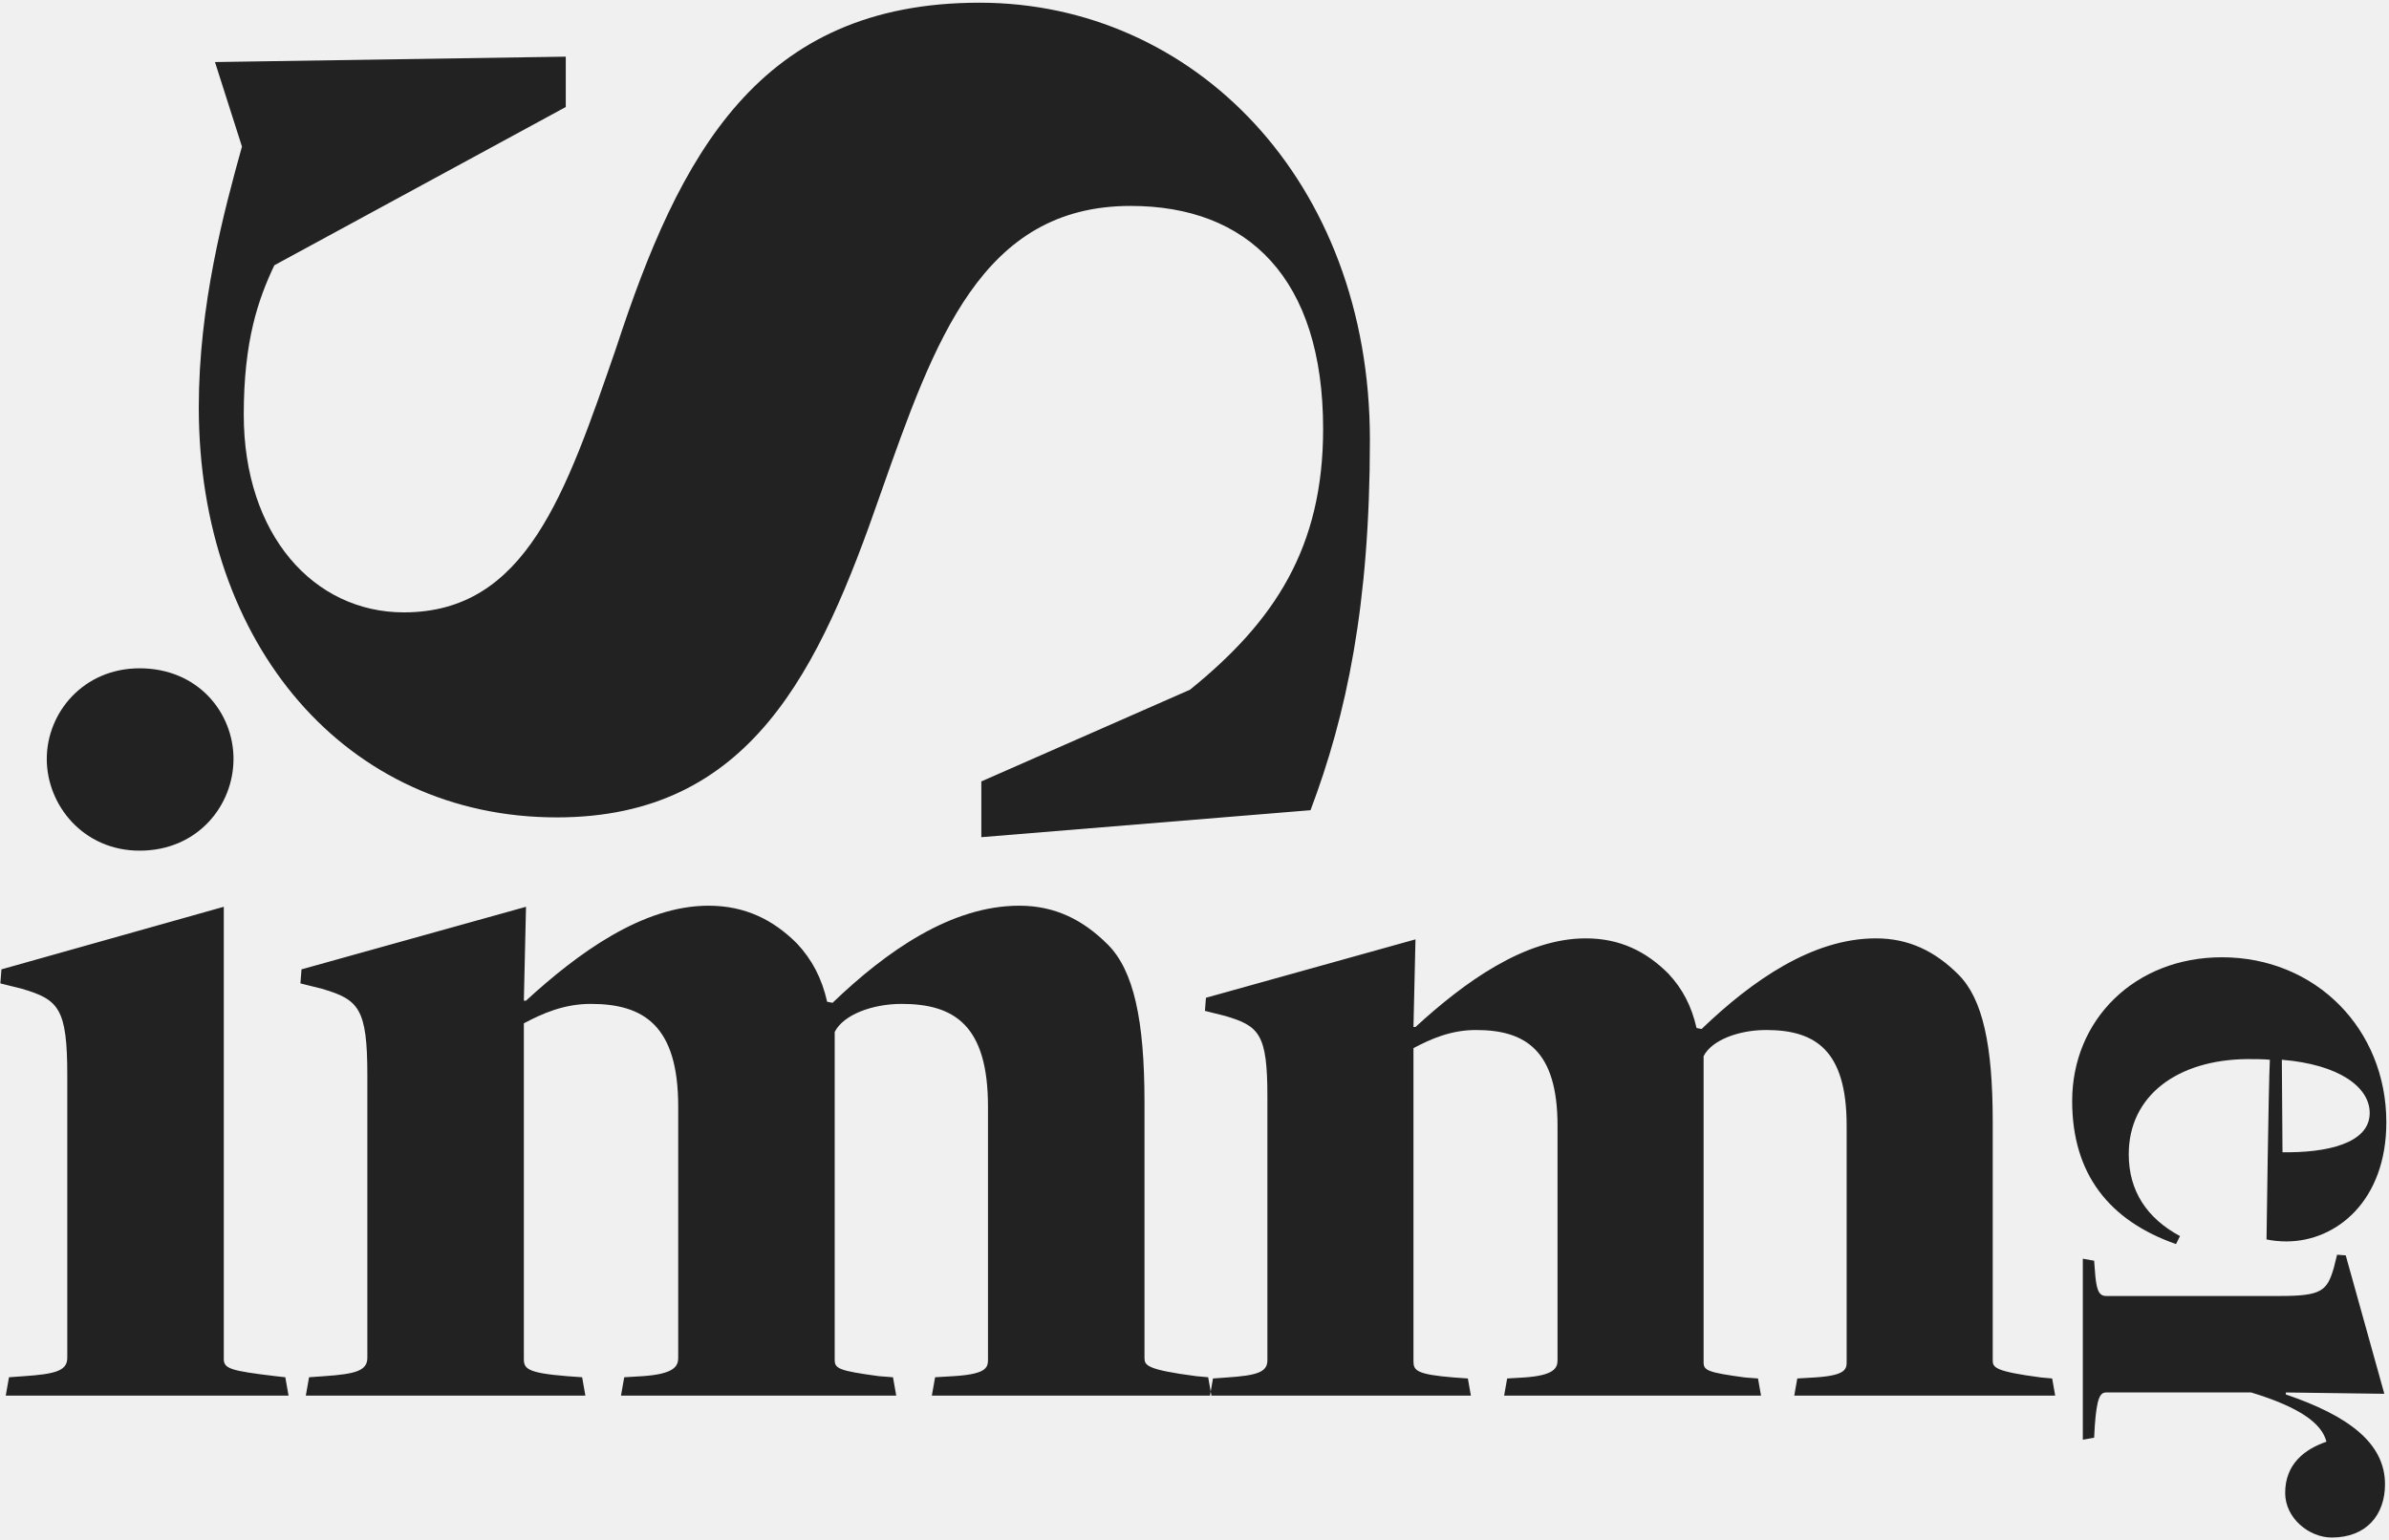
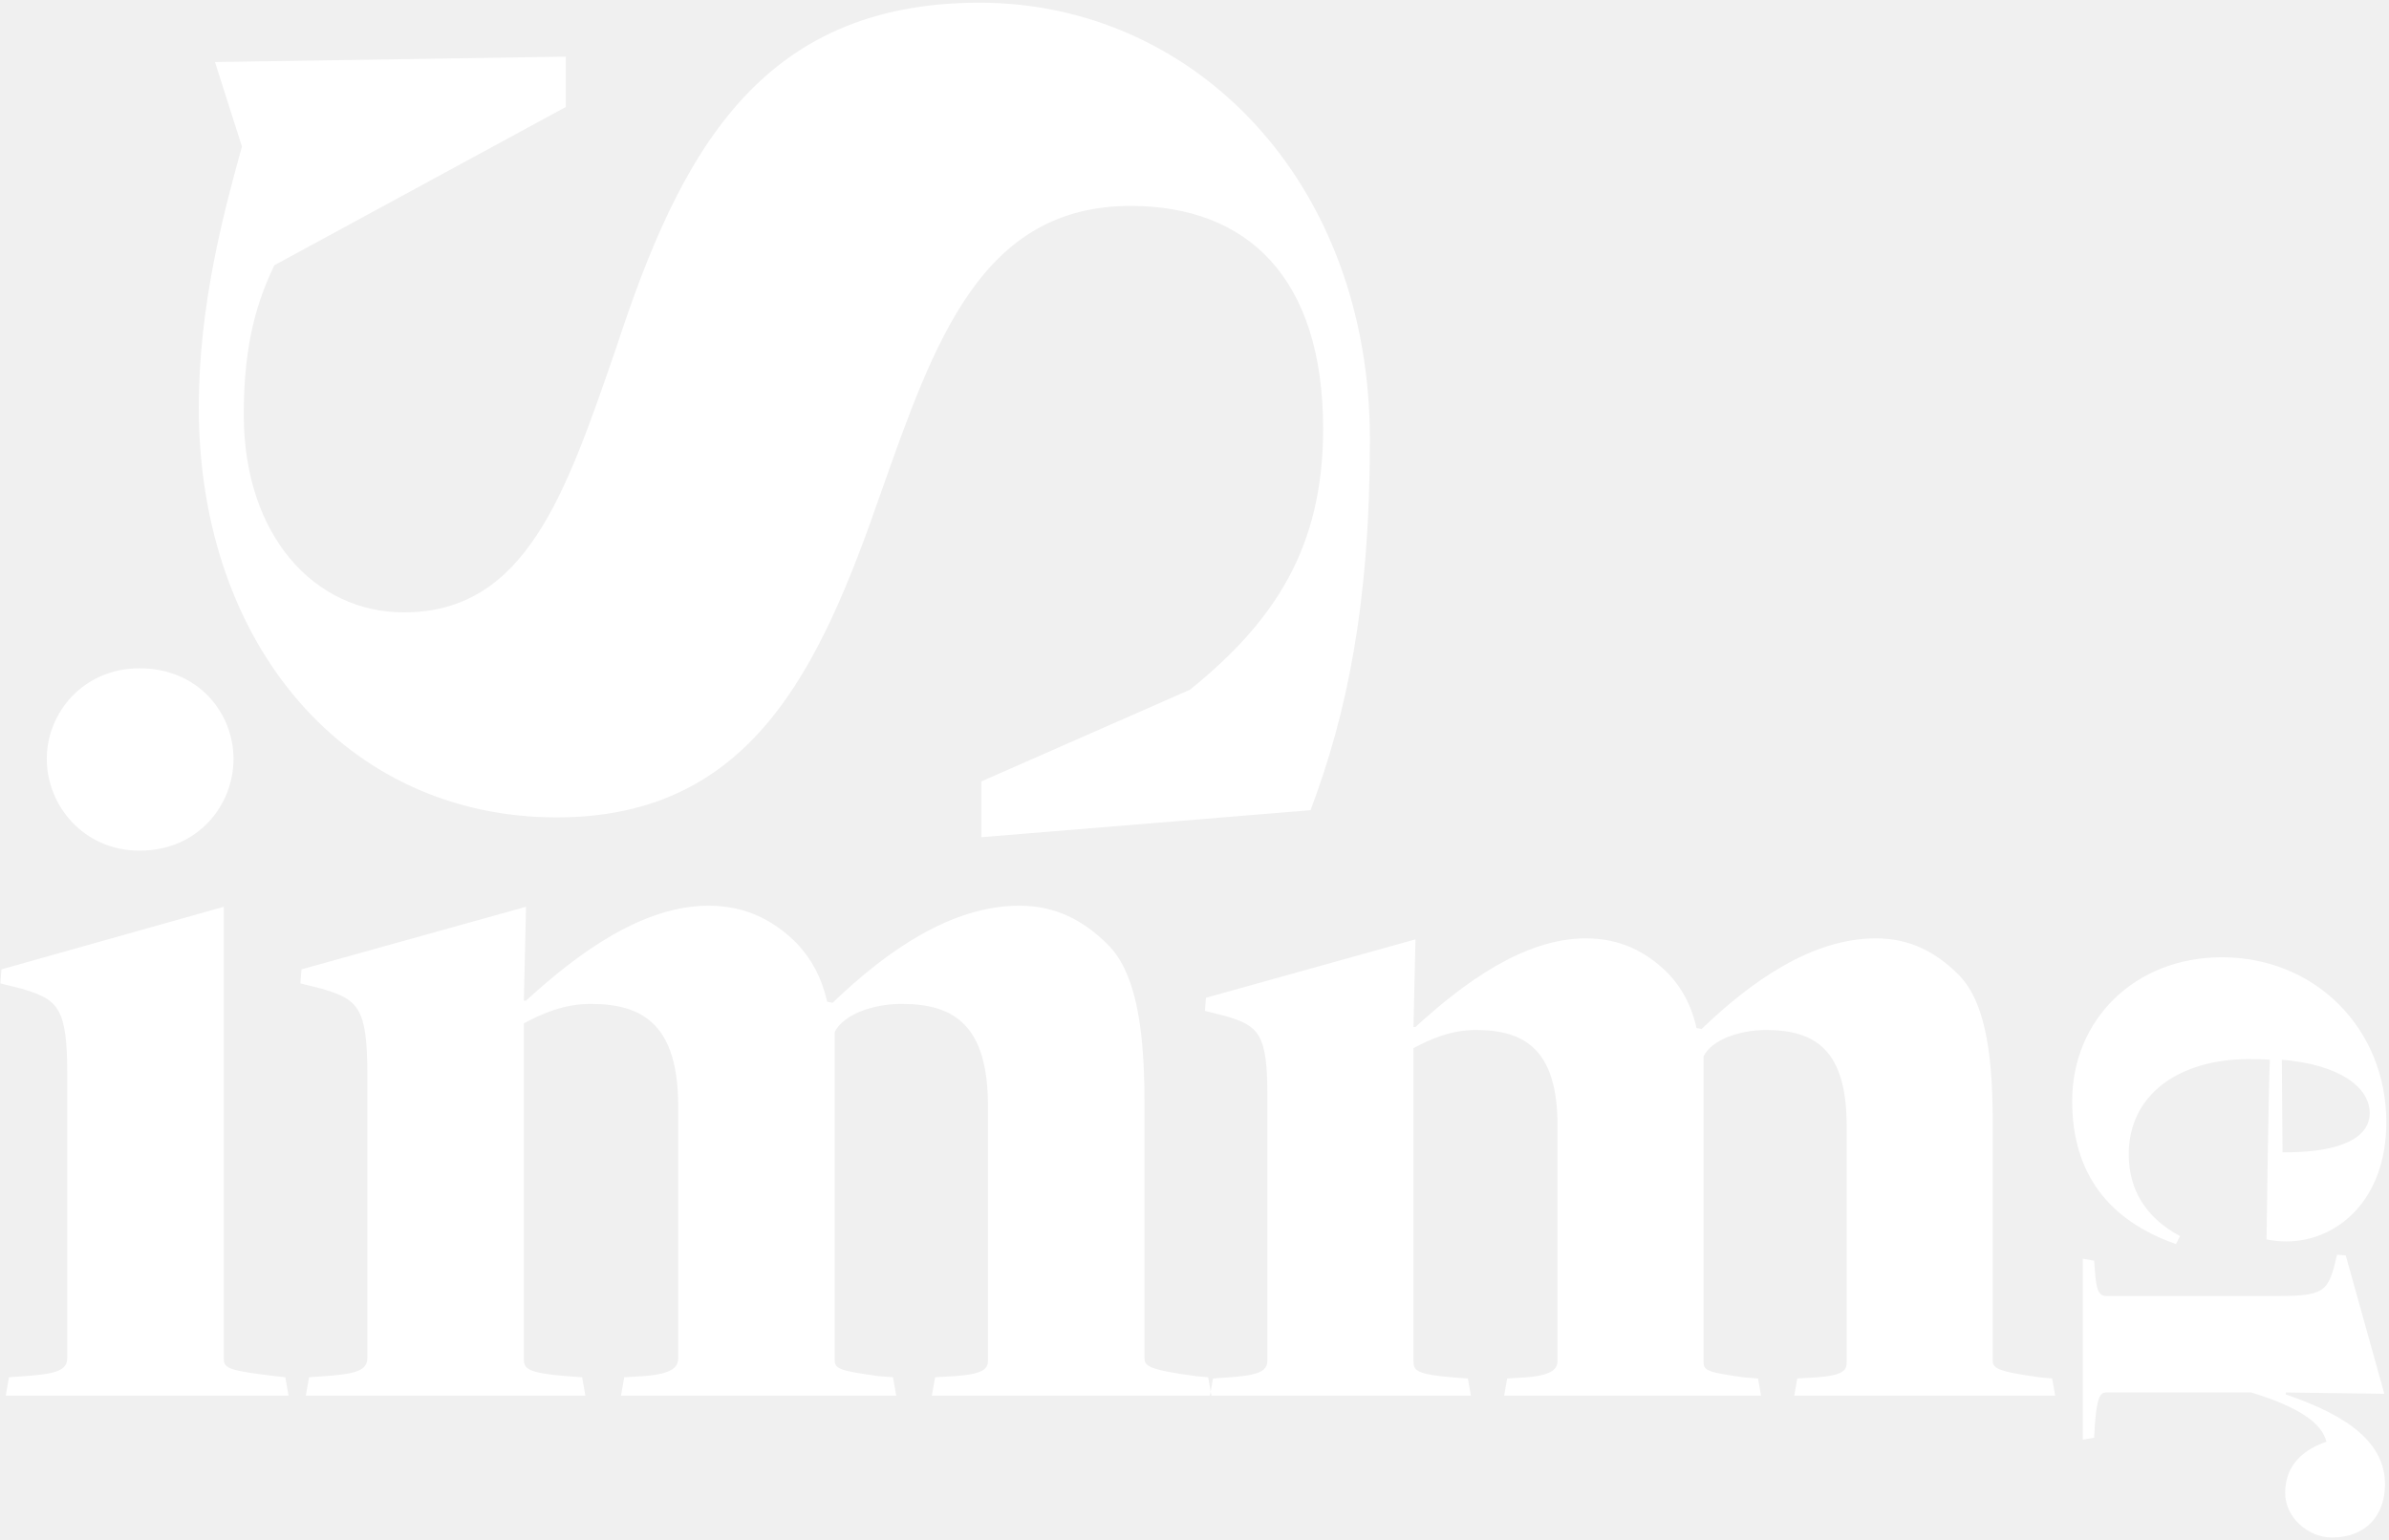
<svg xmlns="http://www.w3.org/2000/svg" width="664px" height="428px" viewBox="0 0 664 428" version="1.1">
  <defs />
  <g id="base" stroke="none" stroke-width="1" fill="none" fill-rule="evenodd" transform="translate(-24, -11)">
-     <g id="BRAND" transform="translate(24, 11)" fill="#222222">
+     <g id="BRAND" transform="translate(24, 11)" fill="#ffffff">
      <path d="M212.5,279.5 C166.5,279.5 136,273 109.5,263 L102,171.5 L117.5,171.5 L143,229.5 C162,253 182.5,266.5 215.5,266.5 C257.5,266.5 277.5,245.5 277.5,213 C277.5,171.5 240,158.5 197.5,143.5 C148.5,126.5 107.5,107.5 107.5,53.5 C107.5,-5 155.5,-46 221.5,-46 C250,-46 276,-39 294,-34 L317.5,-41.5 L319,56 L305,56 L261,-25 C251.5,-29.5 240,-33.5 219.5,-33.5 C186,-33.5 164.5,-14 164.5,11 C164.5,45 197.5,56 238,70 C291.5,87.5 334,109.5 334,171 C334,230.5 284.5,279.5 212.5,279.5 Z" id="S" transform="translate(218, 116.75) rotate(-90) translate(-218, -116.75) " />
      <path d="M38.8,236.5 C23.2,236.5 13,223.9 13,211 C13,198.1 23.2,185.8 38.8,185.8 C55,185.8 64.9,198.1 64.9,211 C64.9,223.9 55,236.5 38.8,236.5 Z M1.6,388 L2.5,382.9 L6.7,382.6 C15.4,382 18.7,381.1 18.7,377.5 L18.7,298.9 C18.7,280.3 16.3,277.9 6.1,274.9 L0.1,273.4 L0.4,269.5 L62.2,252.1 L62.2,377.8 C62.2,380.5 64,381.1 76.6,382.6 L79.3,382.9 L80.2,388 L1.6,388 Z M85,388 L85.9,382.9 L90.1,382.6 C98.8,382 102.1,381.1 102.1,377.5 L102.1,298.9 C102.1,280.3 99.7,277.9 89.5,274.9 L83.5,273.4 L83.8,269.5 L146.2,252.1 L145.6,278.2 L146.2,278.2 C160.6,265 178.6,251.8 196.9,251.8 C207.1,251.8 214.9,255.7 221.5,262.3 C225.7,266.8 228.4,271.9 229.9,278.5 L231.4,278.8 C246.4,264.4 264.4,251.8 283.3,251.8 C293.2,251.8 301,255.7 307.9,262.6 C315.1,269.8 318.1,283.6 318.1,306.4 L318.1,377.5 C318.1,379.6 318.7,380.8 332.5,382.6 L335.8,382.9 L336.7,388 L259,388 L259.9,382.9 L265,382.6 C274.9,382 274.6,379.9 274.6,377.5 L274.6,307.6 C274.6,285.1 265.3,279.1 250.6,279.1 C242.5,279.1 234.4,282.1 232,286.9 L232,378.1 C232,380.5 233.2,381.1 244.3,382.6 L248.2,382.9 L249.1,388 L172.6,388 L173.5,382.9 L178.6,382.6 C187.3,382 188.5,379.9 188.5,377.5 L188.5,307.6 C188.5,285.1 178.9,279.1 164.2,279.1 C156.7,279.1 150.7,281.8 145.6,284.5 L145.6,377.8 C145.6,380.5 146.5,381.7 157.6,382.6 L161.8,382.9 L162.7,388 L85,388 Z M336.3,388 L337.14,383.24 L341.06,382.96 C349.18,382.4 352.26,381.56 352.26,378.2 L352.26,304.84 C352.26,287.48 350.02,285.24 340.5,282.44 L334.9,281.04 L335.18,277.4 L393.42,261.16 L392.86,285.52 L393.42,285.52 C406.86,273.2 423.66,260.88 440.74,260.88 C450.26,260.88 457.54,264.52 463.7,270.68 C467.62,274.88 470.14,279.64 471.54,285.8 L472.94,286.08 C486.94,272.64 503.74,260.88 521.38,260.88 C530.62,260.88 537.9,264.52 544.34,270.96 C551.06,277.68 553.86,290.56 553.86,311.84 L553.86,378.2 C553.86,380.16 554.42,381.28 567.3,382.96 L570.38,383.24 L571.22,388 L498.7,388 L499.54,383.24 L504.3,382.96 C513.54,382.4 513.26,380.44 513.26,378.2 L513.26,312.96 C513.26,291.96 504.58,286.36 490.86,286.36 C483.3,286.36 475.74,289.16 473.5,293.64 L473.5,378.76 C473.5,381 474.62,381.56 484.98,382.96 L488.62,383.24 L489.46,388 L418.06,388 L418.9,383.24 L423.66,382.96 C431.78,382.4 432.9,380.44 432.9,378.2 L432.9,312.96 C432.9,291.96 423.94,286.36 410.22,286.36 C403.22,286.36 397.62,288.88 392.86,291.4 L392.86,378.48 C392.86,381 393.7,382.12 404.06,382.96 L407.98,383.24 L408.82,388 L336.3,388 Z" id="imm" />
      <path d="M578.9,390.46 C556.33,390.46 538.94,373.07 538.94,348.835 C538.94,322.75 558.92,303.14 584.82,303.14 C606.65,303.14 617.935,317.015 617.935,330.89 C617.935,332.74 617.75,334.775 617.38,336.44 C617.38,336.44 574.645,335.885 567.43,335.515 C567.245,337.18 567.245,340.14 567.245,341.805 C567.43,361.23 577.42,374.735 593.7,374.735 C603.875,374.735 611.46,369.74 616.455,360.49 L618.675,361.6 C612.2,380.1 599.25,390.46 578.9,390.46 Z M567.43,332.185 L593.145,332 C593.33,319.79 590.74,307.765 582.23,307.765 C575.015,307.765 568.725,316.275 567.43,332.185 Z M622.745,387.5 L623.3,384.355 L625.705,384.17 C631.07,383.8 633.105,383.245 633.105,381.025 L633.105,332.555 C633.105,321.085 631.625,319.605 625.335,317.755 L621.635,316.83 L621.82,314.425 L660.3,303.695 L659.93,331.075 L660.485,331.075 C666.405,313.685 673.99,303.51 685.46,303.51 C693.97,303.51 700.26,308.69 700.26,318.31 C700.26,324.6 694.895,331.26 687.865,331.26 C679.725,331.26 675.655,325.71 673.62,319.79 C668.44,321.085 664,327.375 659.93,340.695 L659.93,381.025 C659.93,382.69 661.41,383.615 669.18,384.17 L672.51,384.355 L673.065,387.5 L622.745,387.5 Z" id="er" transform="translate(619.6, 346.8) rotate(-270) translate(-619.6, -346.8) " />
    </g>
  </g>
</svg>
